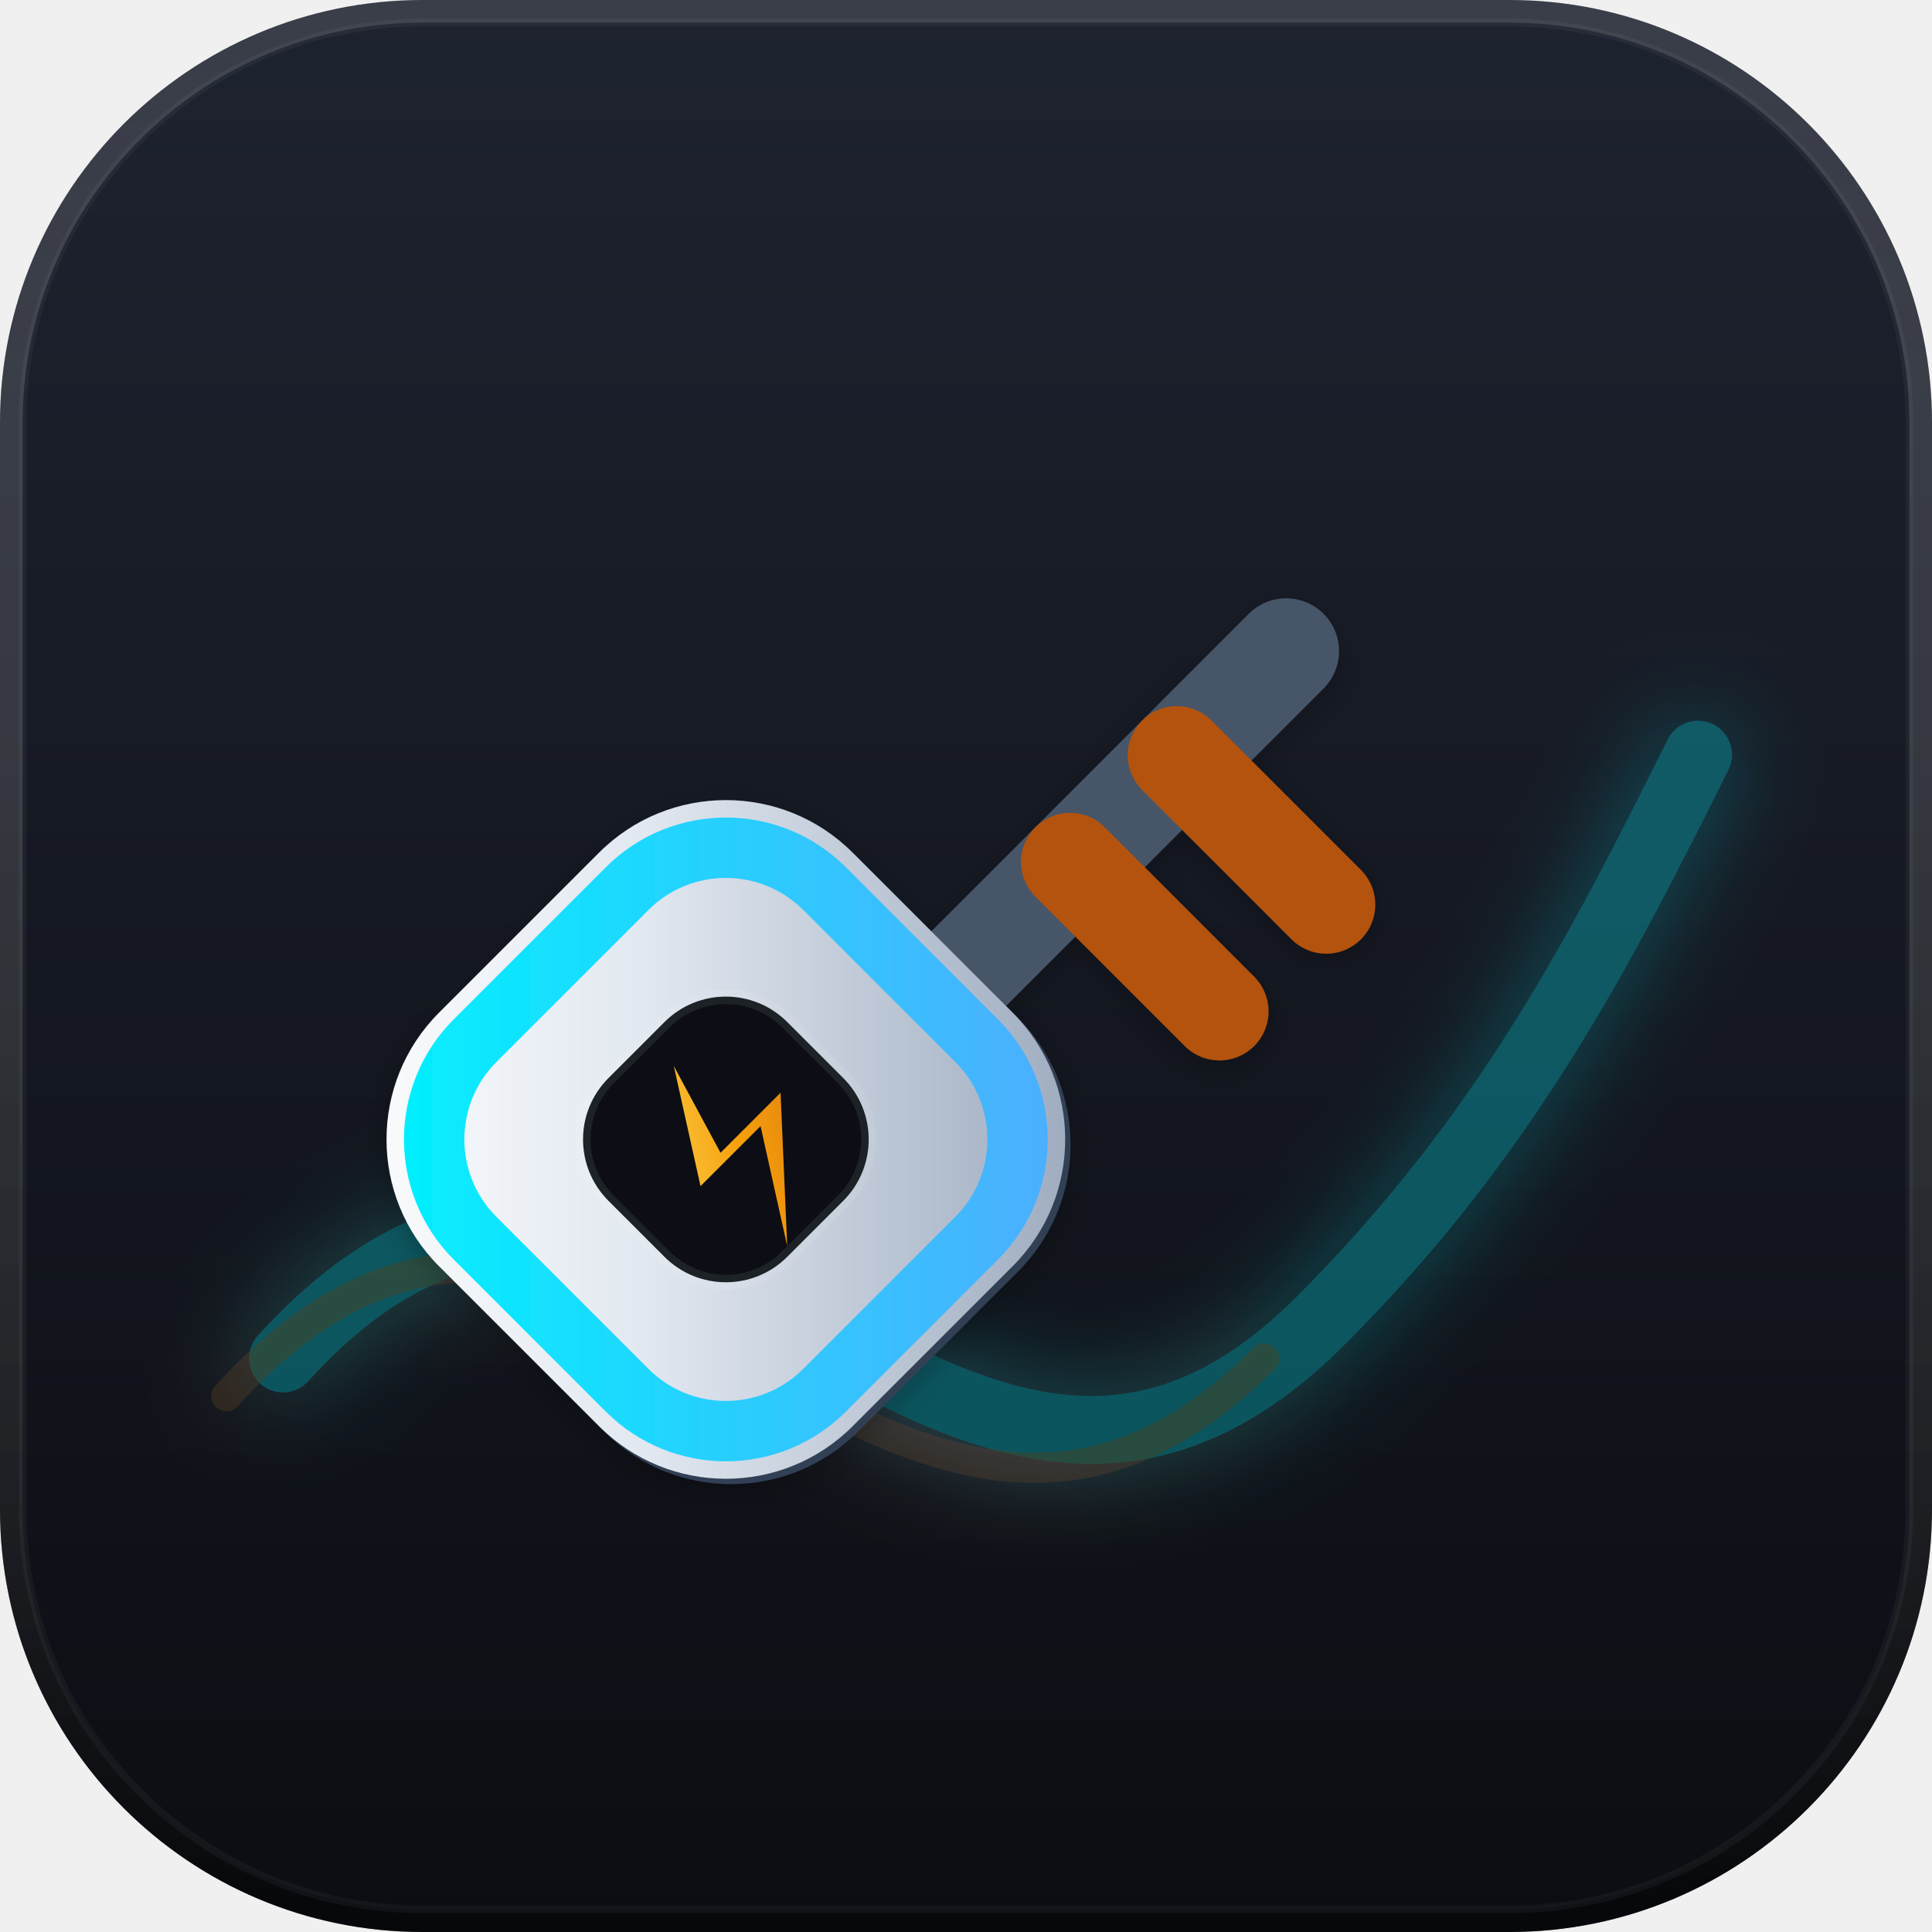
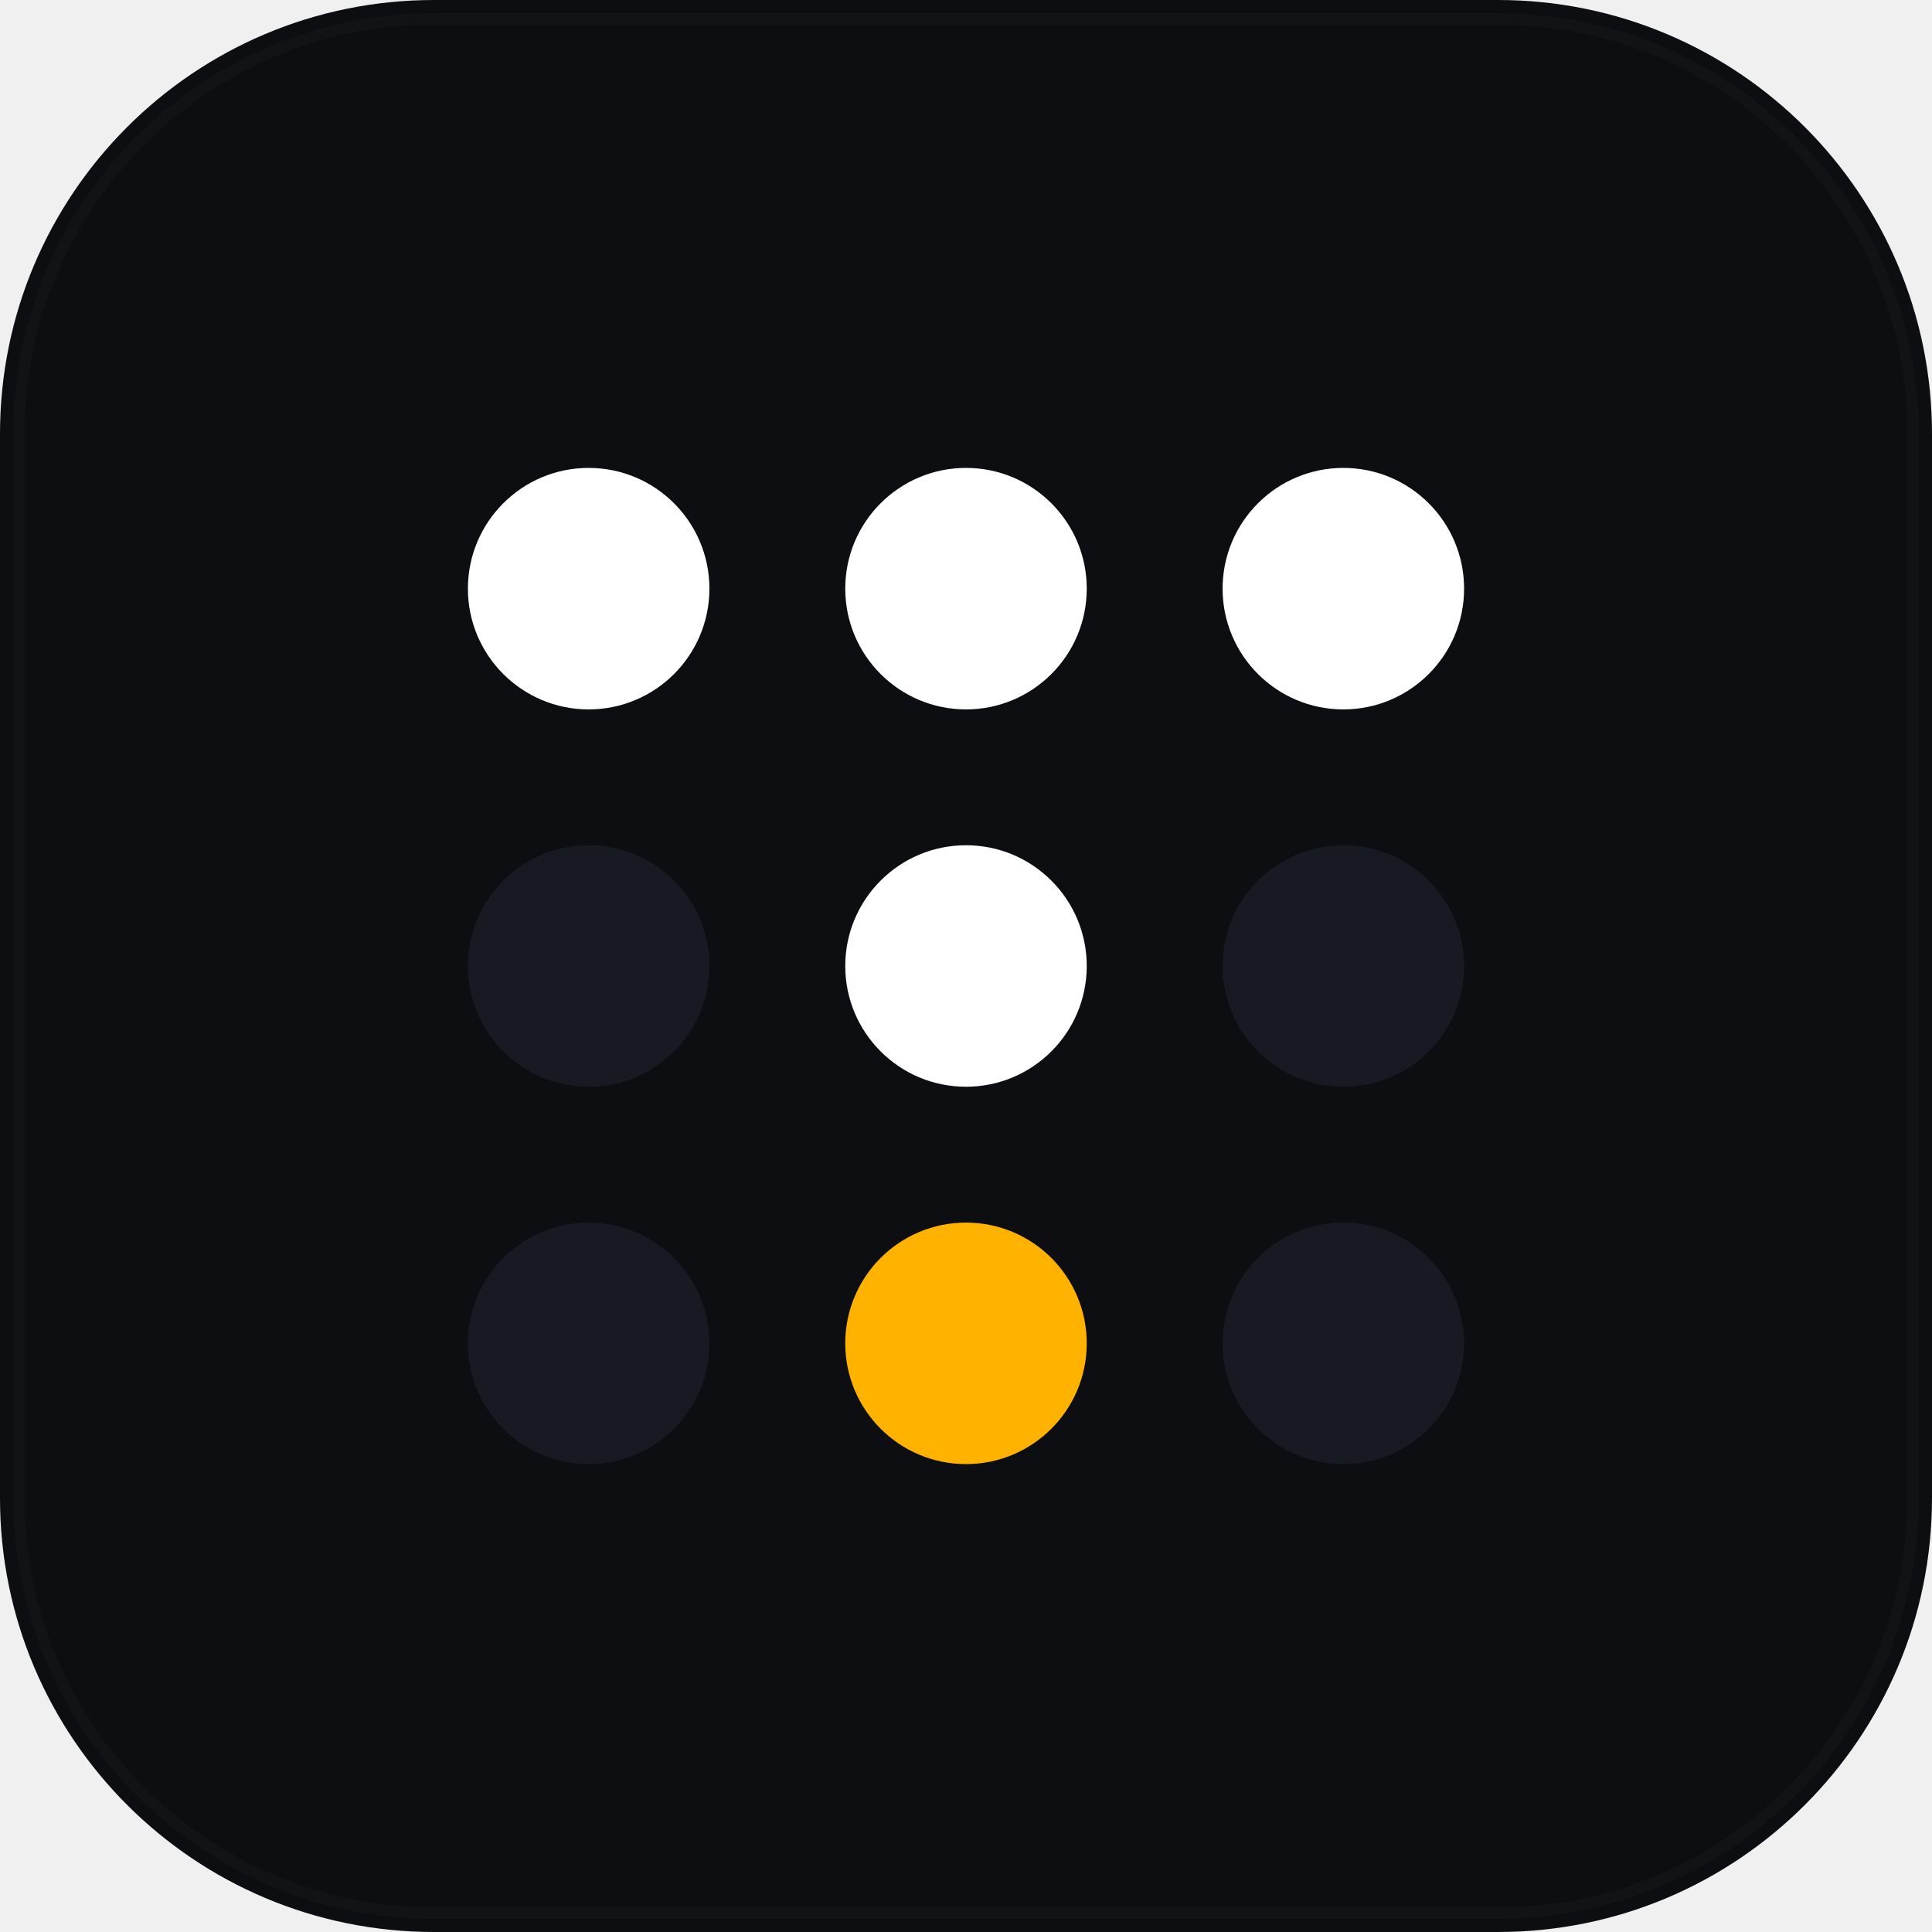
<svg xmlns="http://www.w3.org/2000/svg" width="1024" height="1024" viewBox="0 0 1024 1024" fill="none">
-   <defs>
-     <linearGradient id="macBg" x1="50%" y1="0%" x2="50%" y2="100%">
-       <stop offset="0%" stop-color="#1E2330" />
-       <stop offset="100%" stop-color="#0B0D12" />
-     </linearGradient>
-     <linearGradient id="rimGrad" x1="0%" y1="0%" x2="0%" y2="100%">
-       <stop offset="0%" stop-color="#FFFFFF" stop-opacity="0.12" />
-       <stop offset="100%" stop-color="#000000" stop-opacity="0.4" />
-     </linearGradient>
-     <linearGradient id="silverMetal" x1="0%" y1="0%" x2="100%" y2="100%">
-       <stop offset="0%" stop-color="#FFFFFF" />
-       <stop offset="40%" stop-color="#E2E8F0" />
-       <stop offset="100%" stop-color="#94A3B8" />
-     </linearGradient>
-     <linearGradient id="neonCyan" x1="0%" y1="0%" x2="100%" y2="100%">
-       <stop offset="0%" stop-color="#00F2FE" />
-       <stop offset="100%" stop-color="#4FACFE" />
-     </linearGradient>
-     <linearGradient id="amberGold" x1="0%" y1="0%" x2="100%" y2="100%">
-       <stop offset="0%" stop-color="#FCD34D" />
-       <stop offset="50%" stop-color="#F59E0B" />
-       <stop offset="100%" stop-color="#D97706" />
-     </linearGradient>
-     <filter id="layerShadow" x="-20%" y="-20%" width="140%" height="140%" filterUnits="userSpaceOnUse">
-       <feDropShadow dx="0" dy="16" stdDeviation="24" flood-color="#000000" flood-opacity="0.45" />
-       <feDropShadow dx="0" dy="4" stdDeviation="8" flood-color="#000000" flood-opacity="0.25" />
-     </filter>
-     <filter id="glowCyan" x="-30%" y="-30%" width="160%" height="160%">
-       <feGaussianBlur stdDeviation="25" result="blur" />
-       <feComposite in="SourceGraphic" in2="blur" operator="over" />
-     </filter>
-   </defs>
-   <rect width="1024" height="1024" rx="224" fill="url(#macBg)" />
-   <rect x="6" y="6" width="1012" height="1012" rx="218" fill="none" stroke="url(#rimGrad)" stroke-width="12" />
-   <rect x="12" y="12" width="1000" height="1000" rx="212" fill="none" stroke="#FFFFFF" stroke-opacity="0.04" stroke-width="4" />
-   <g opacity="0.3" filter="url(#glowCyan)">
-     <path d="M150 720 C 350 500, 500 900, 700 700 C 800 600, 850 500, 900 400" stroke="#00F2FE" stroke-width="36" stroke-linecap="round" fill="none" />
-     <path d="M120 740 C 320 520, 470 920, 670 720" stroke="#F59E0B" stroke-width="16" stroke-linecap="round" fill="none" opacity="0.4" />
-   </g>
-   <g filter="url(#layerShadow)">
-     <g transform="translate(512, 512) rotate(-45) translate(-512, -512)">
-       <path d="M420 514 H 750" stroke="#475569" stroke-width="56" stroke-linecap="round" />
-       <path d="M420 510 H 746" stroke="url(#silverMetal)" stroke-width="48" stroke-linecap="round" />
-       <rect x="202" y="336" width="310" height="310" rx="95" fill="#334155" />
-       <rect x="202" y="332" width="310" height="310" rx="95" fill="url(#silverMetal)" />
-       <rect x="226" y="356" width="262" height="262" rx="74" fill="none" stroke="url(#neonCyan)" stroke-width="32" />
-       <rect x="290" y="420" width="134" height="134" rx="46" fill="#0B0D12" stroke="#FFFFFF" stroke-opacity="0.08" stroke-width="8" />
-       <path d="M365 440 L 330 495 H 375 L 340 550 L 395 490 H 350 L 365 440 Z" fill="url(#amberGold)" />
-       <path d="M590 512 V 624" stroke="#B45309" stroke-width="52" stroke-linecap="round" />
-       <path d="M670 512 V 624" stroke="#B45309" stroke-width="52" stroke-linecap="round" />
-       <path d="M590 510 V 618" stroke="url(#amberGold)" stroke-width="44" stroke-linecap="round" />
-       <path d="M670 510 V 618" stroke="url(#amberGold)" stroke-width="44" stroke-linecap="round" />
-     </g>
-   </g>
+   <rect width="1024" height="1024" rx="230" fill="#0C0E12" />
+   <rect x="10" y="10" width="1004" height="1004" rx="220" fill="none" stroke="#FFFFFF" stroke-opacity="0.02" stroke-width="6" />
+   <circle cx="312" cy="312" r="64" fill="#FFFFFF" />
+   <circle cx="512" cy="312" r="64" fill="#FFFFFF" />
+   <circle cx="712" cy="312" r="64" fill="#FFFFFF" />
+   <circle cx="312" cy="512" r="64" fill="#2A2E3D" fill-opacity="0.4" />
+   <circle cx="512" cy="512" r="64" fill="#FFFFFF" />
+   <circle cx="712" cy="512" r="64" fill="#2A2E3D" fill-opacity="0.4" />
+   <circle cx="312" cy="712" r="64" fill="#2A2E3D" fill-opacity="0.4" />
+   <circle cx="512" cy="712" r="64" fill="#FFB300" />
+   <circle cx="712" cy="712" r="64" fill="#2A2E3D" fill-opacity="0.4" />
</svg>
